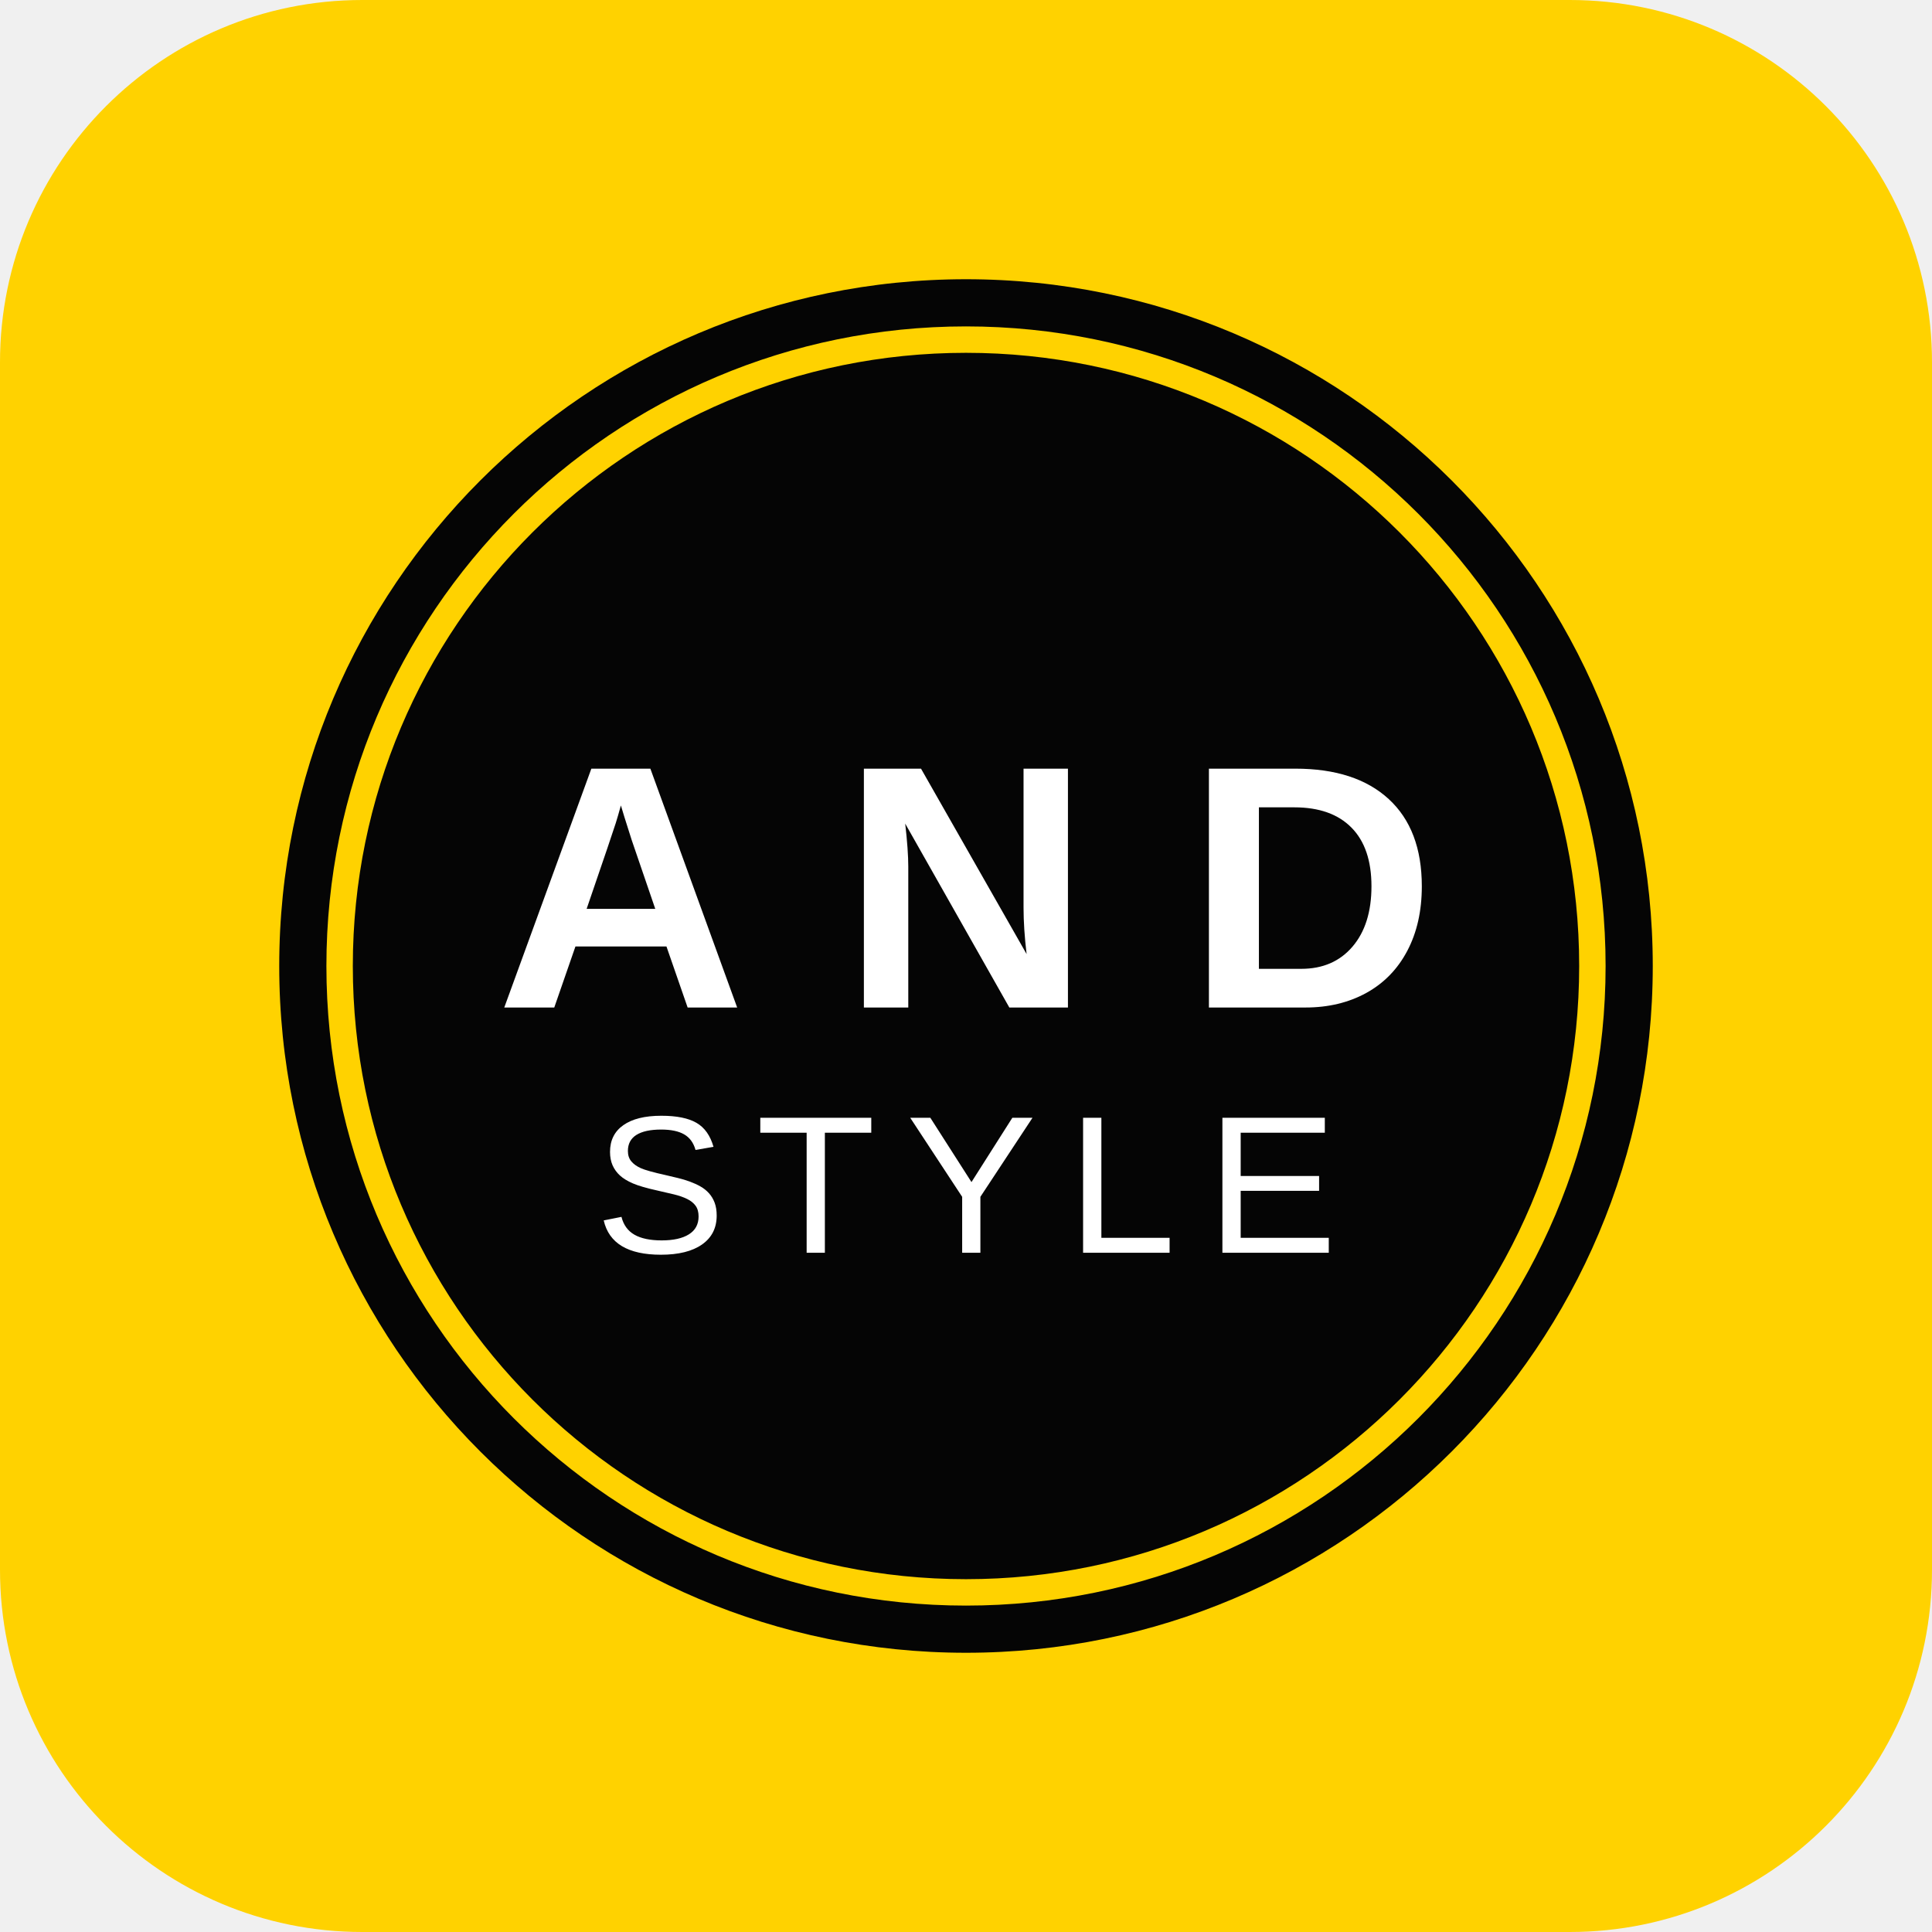
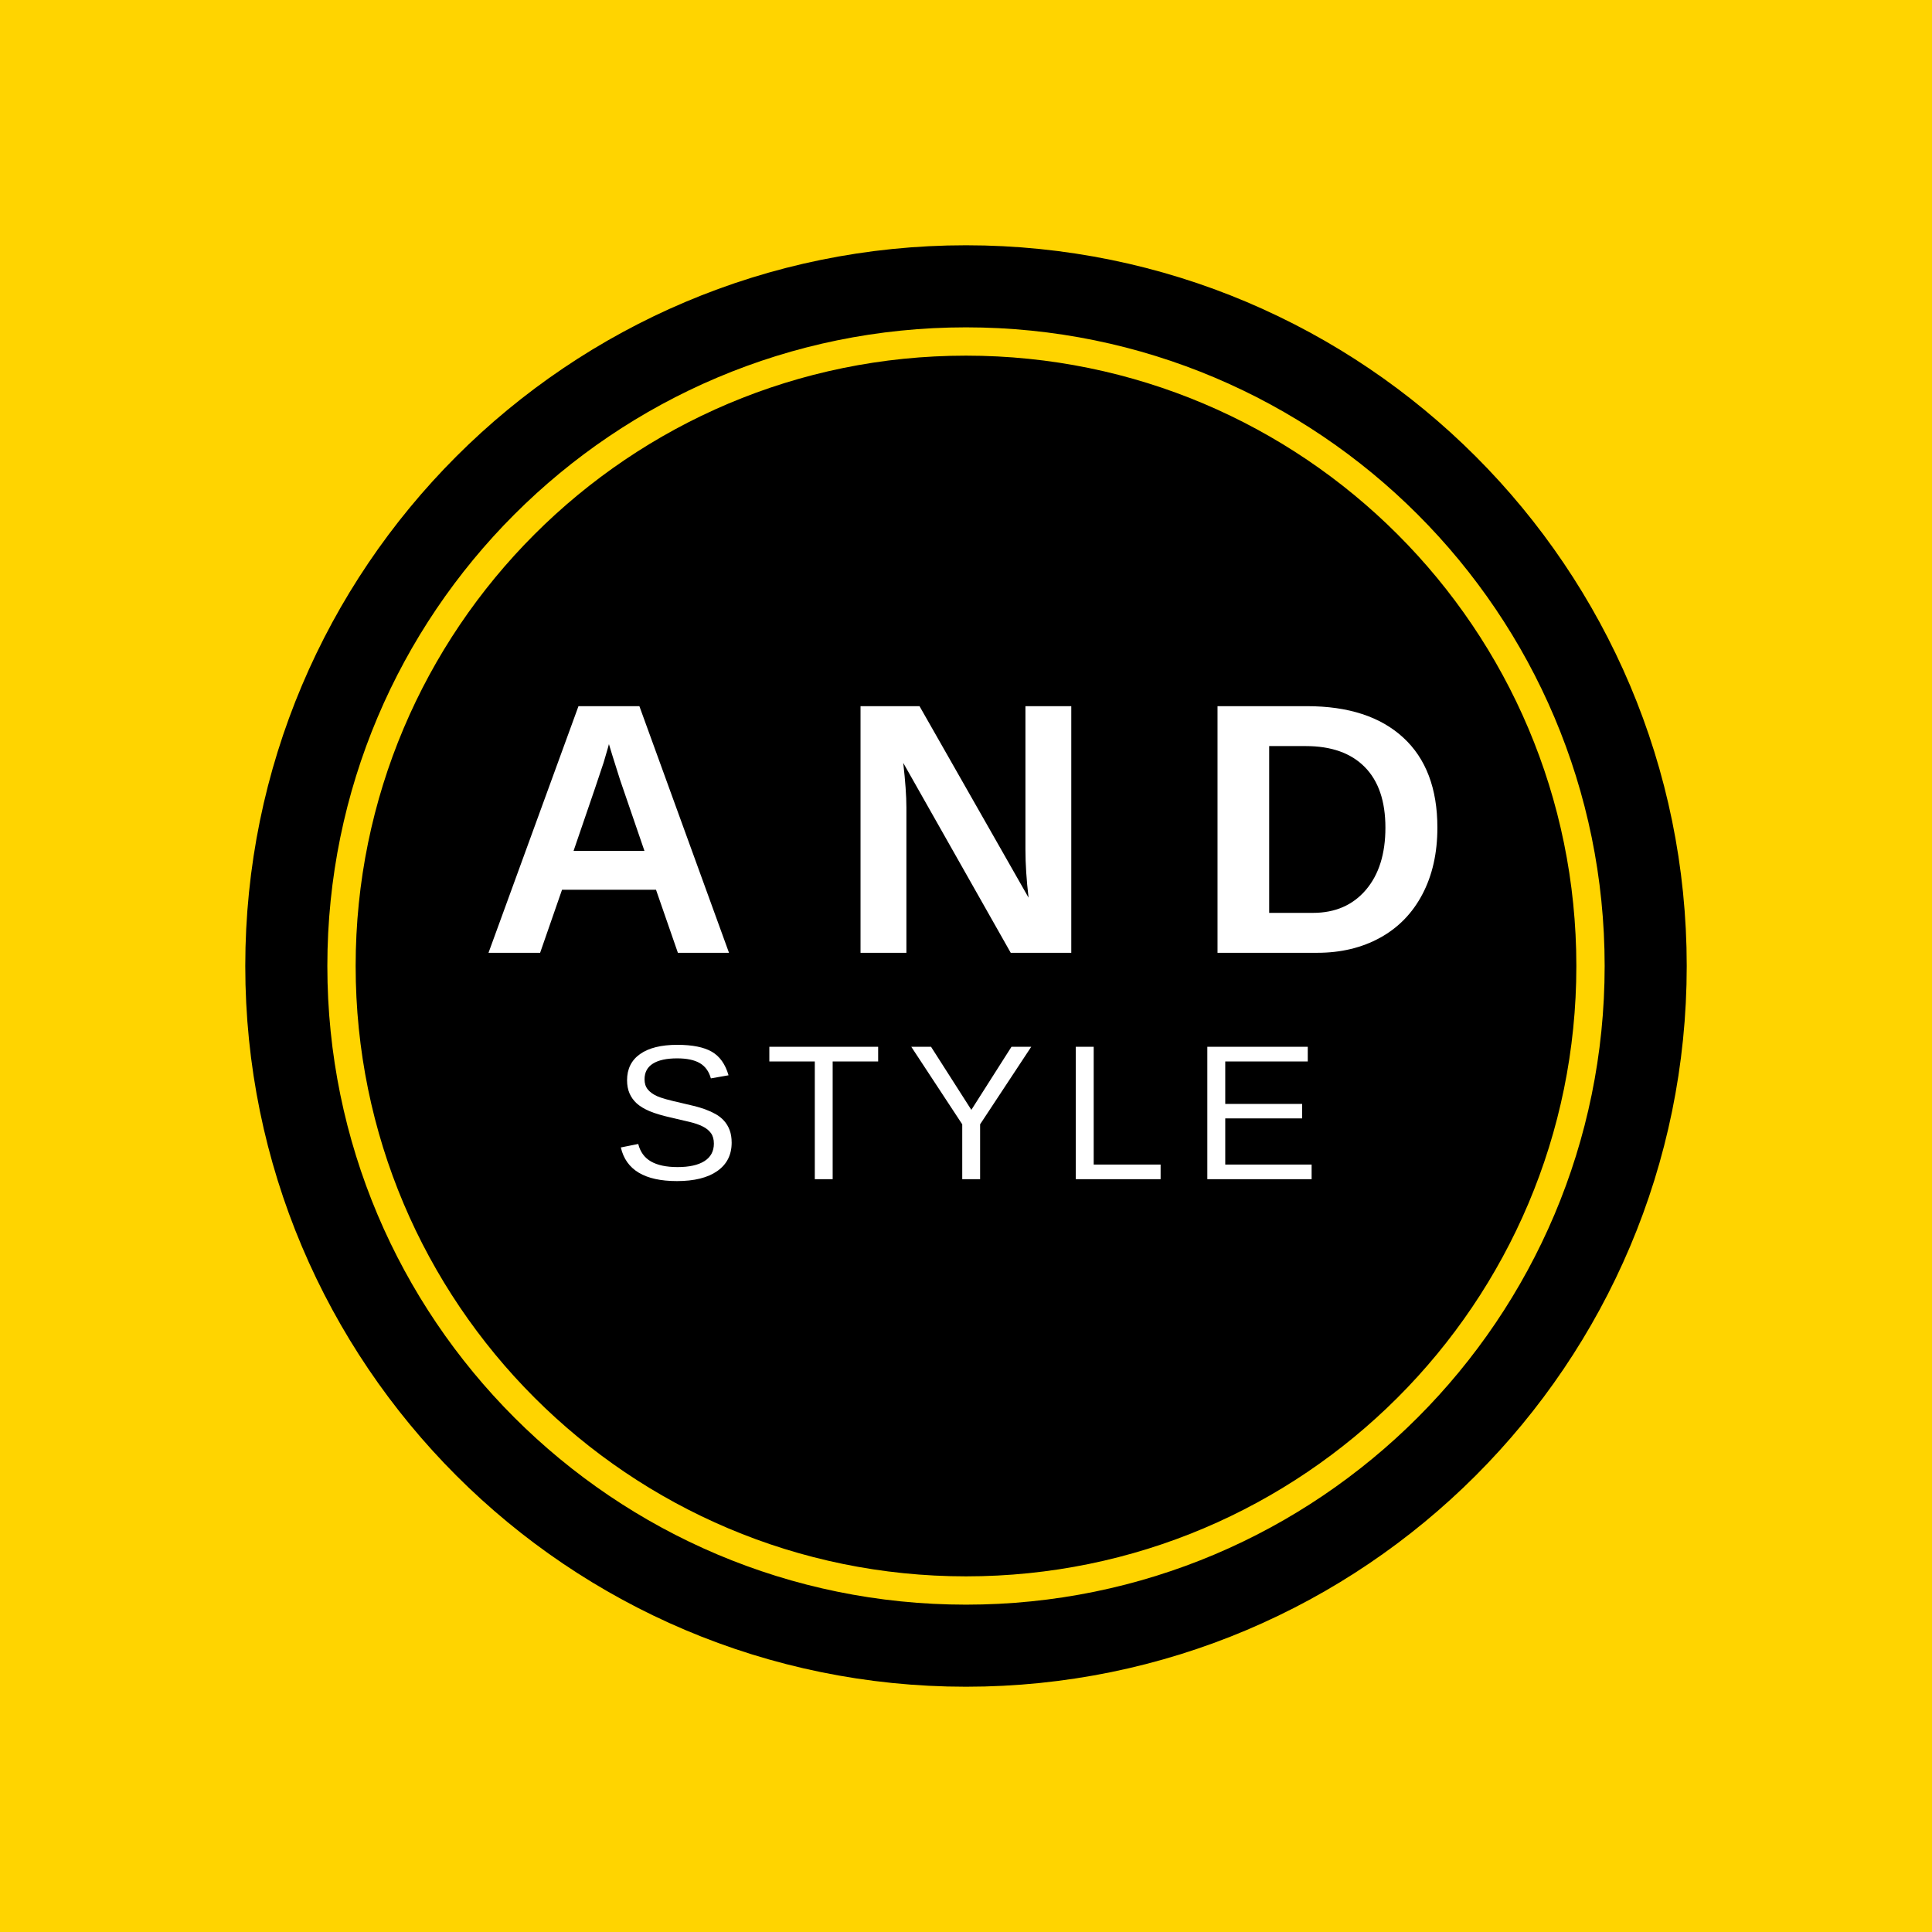
- <svg xmlns="http://www.w3.org/2000/svg" viewBox="0 0 512 512">
-   <rect width="512" height="512" rx="96" fill="#ffd200" />
-   <circle cx="256" cy="256" r="190" fill="#050505" stroke="#ffd200" stroke-width="16" />
-   <circle cx="256" cy="256" r="166" fill="none" stroke="#ffd200" stroke-width="7" />
-   <text x="256" y="267" text-anchor="middle" fill="#fff" font-family="Arial,Helvetica,sans-serif" font-size="92" font-weight="900" letter-spacing="25">AND</text>
-   <text x="256" y="332" text-anchor="middle" fill="#fff" font-family="Arial,Helvetica,sans-serif" font-size="52" font-weight="400" letter-spacing="8">STYLE</text>
+ <svg xmlns="http://www.w3.org/2000/svg" viewBox="0 0 1024 1024">
+   <rect width="1024" height="1024" fill="#ffd400" />
+   <circle cx="512" cy="512" r="365" fill="#000" stroke="#000" stroke-width="34" />
+   <circle cx="512" cy="512" r="331" fill="none" stroke="#ffd400" stroke-width="15" />
+   <text x="512" y="505" text-anchor="middle" fill="#fff" font-family="Arial,Helvetica,sans-serif" font-size="190" font-weight="900" letter-spacing="52">AND</text>
+   <text x="512" y="625" text-anchor="middle" fill="#fff" font-family="Arial,Helvetica,sans-serif" font-size="102" font-weight="400" letter-spacing="13">STYLE</text>
</svg>
